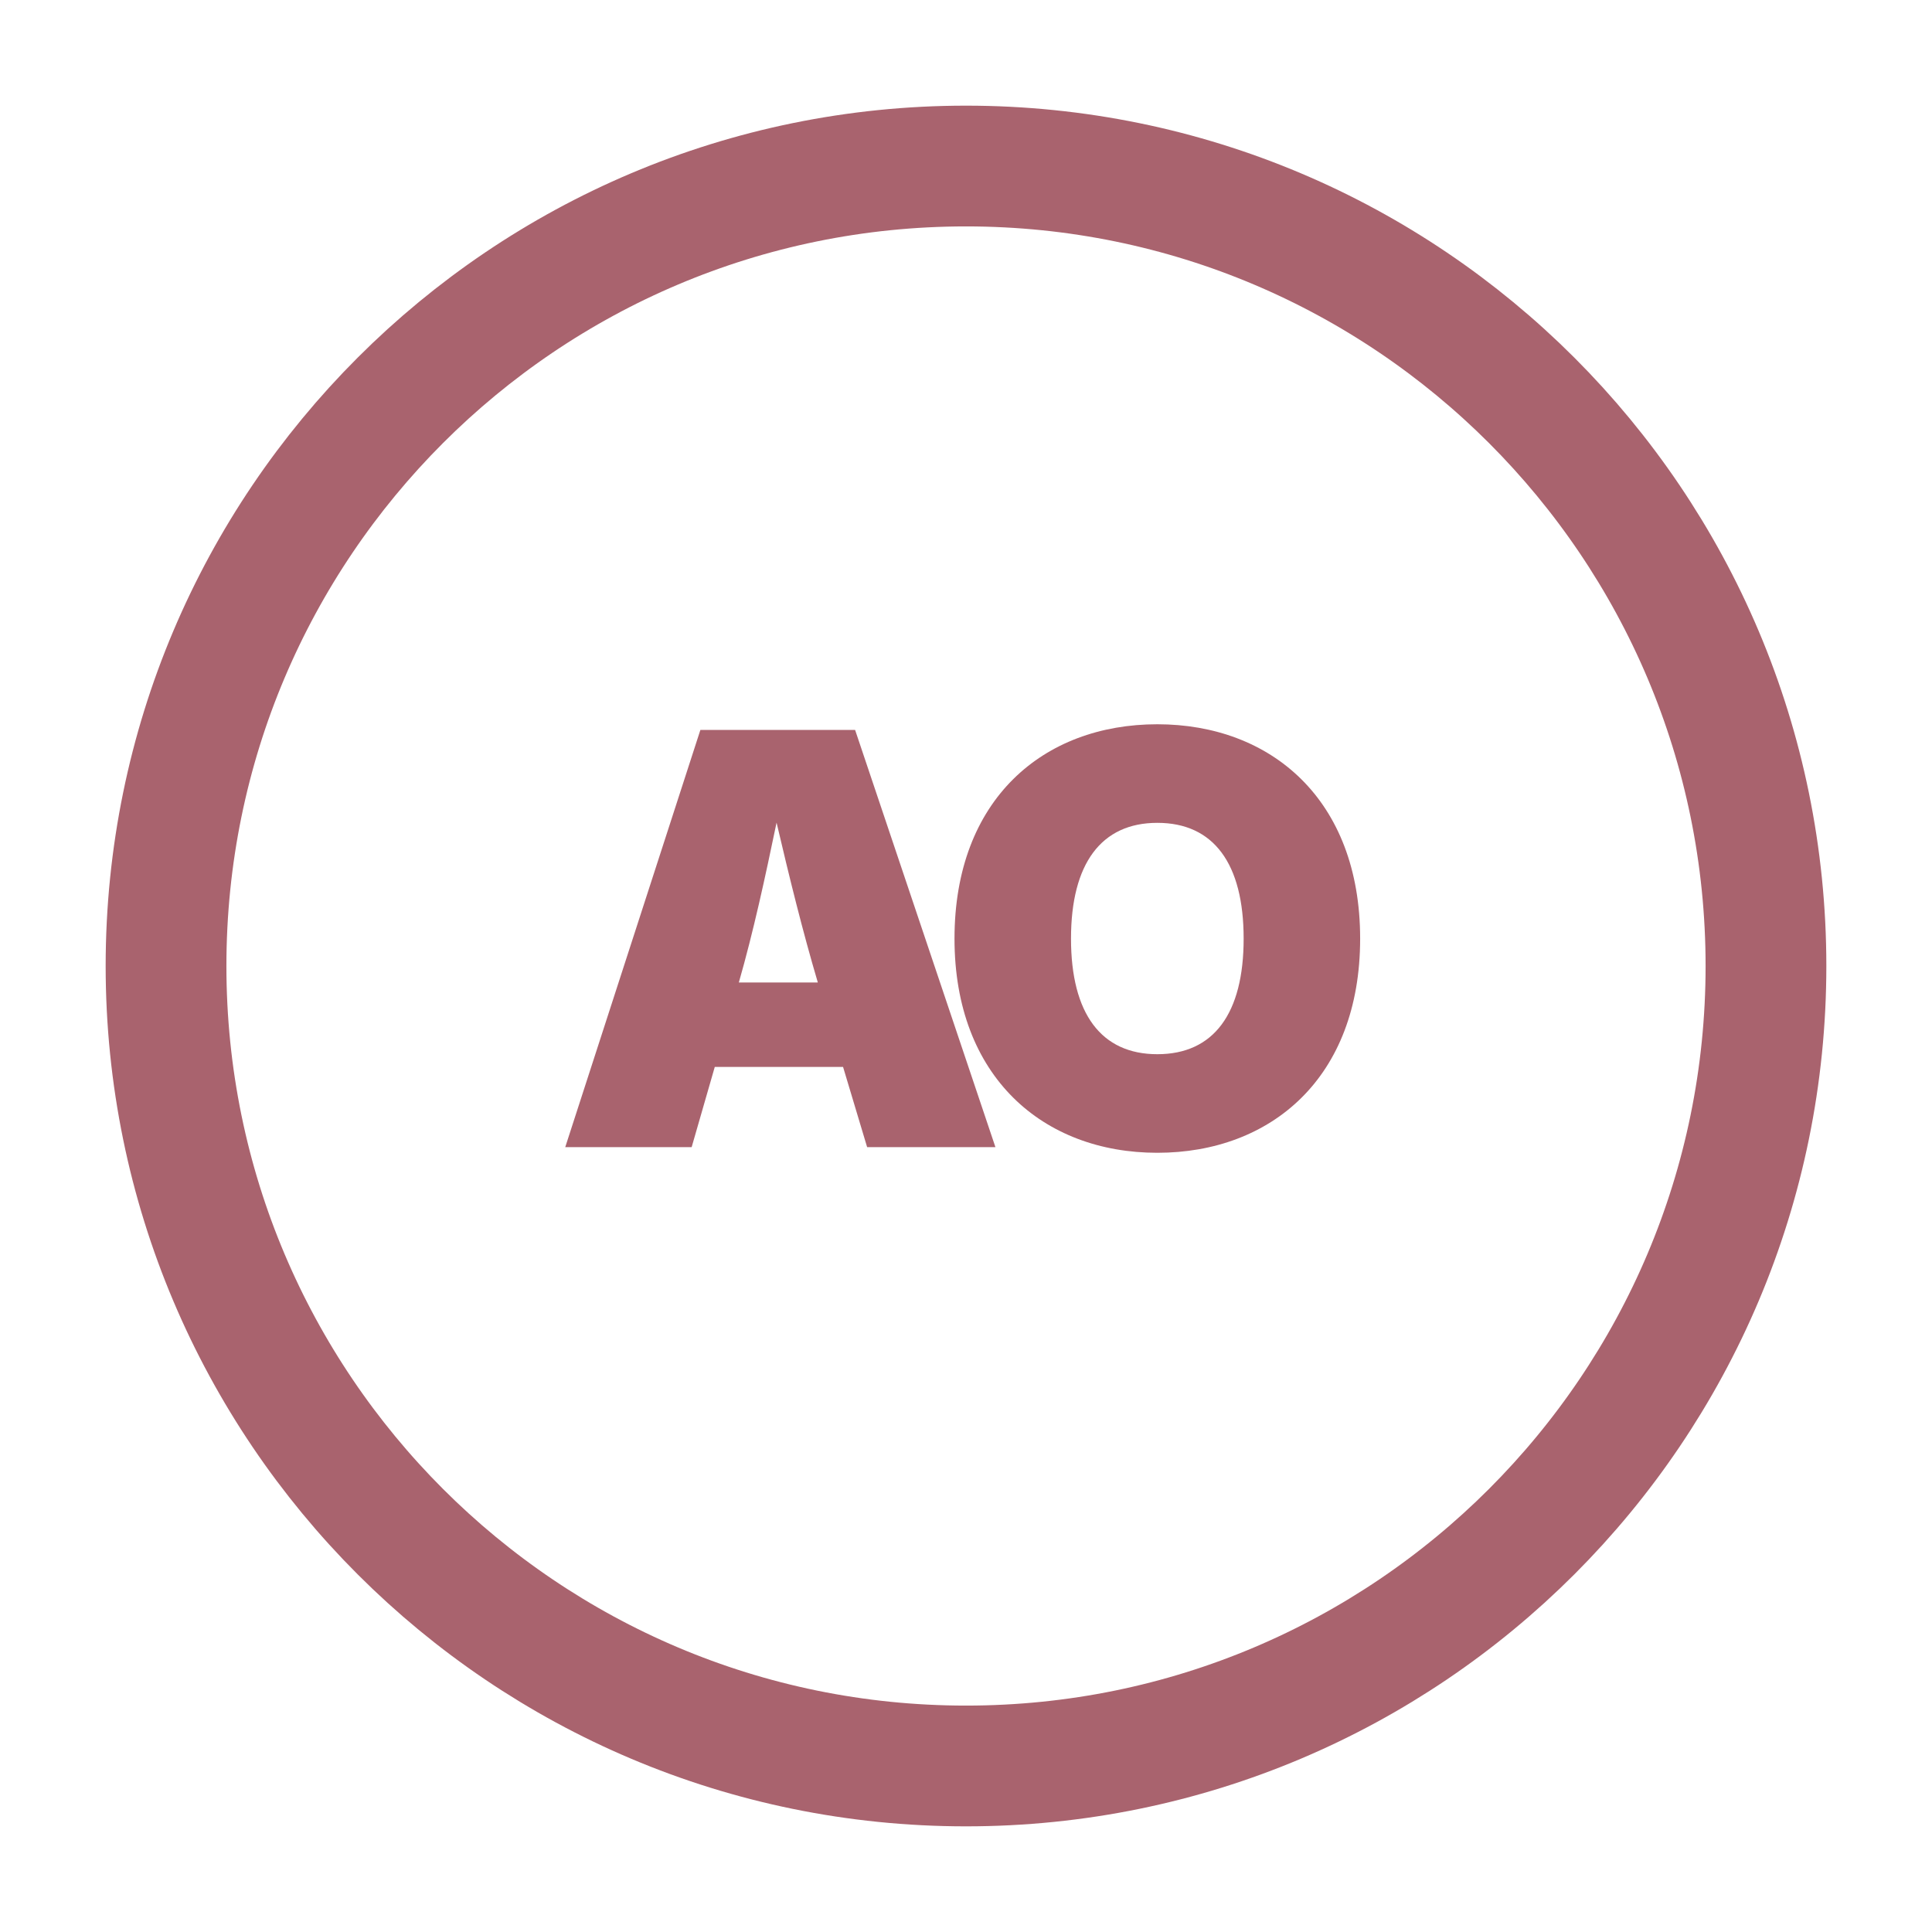
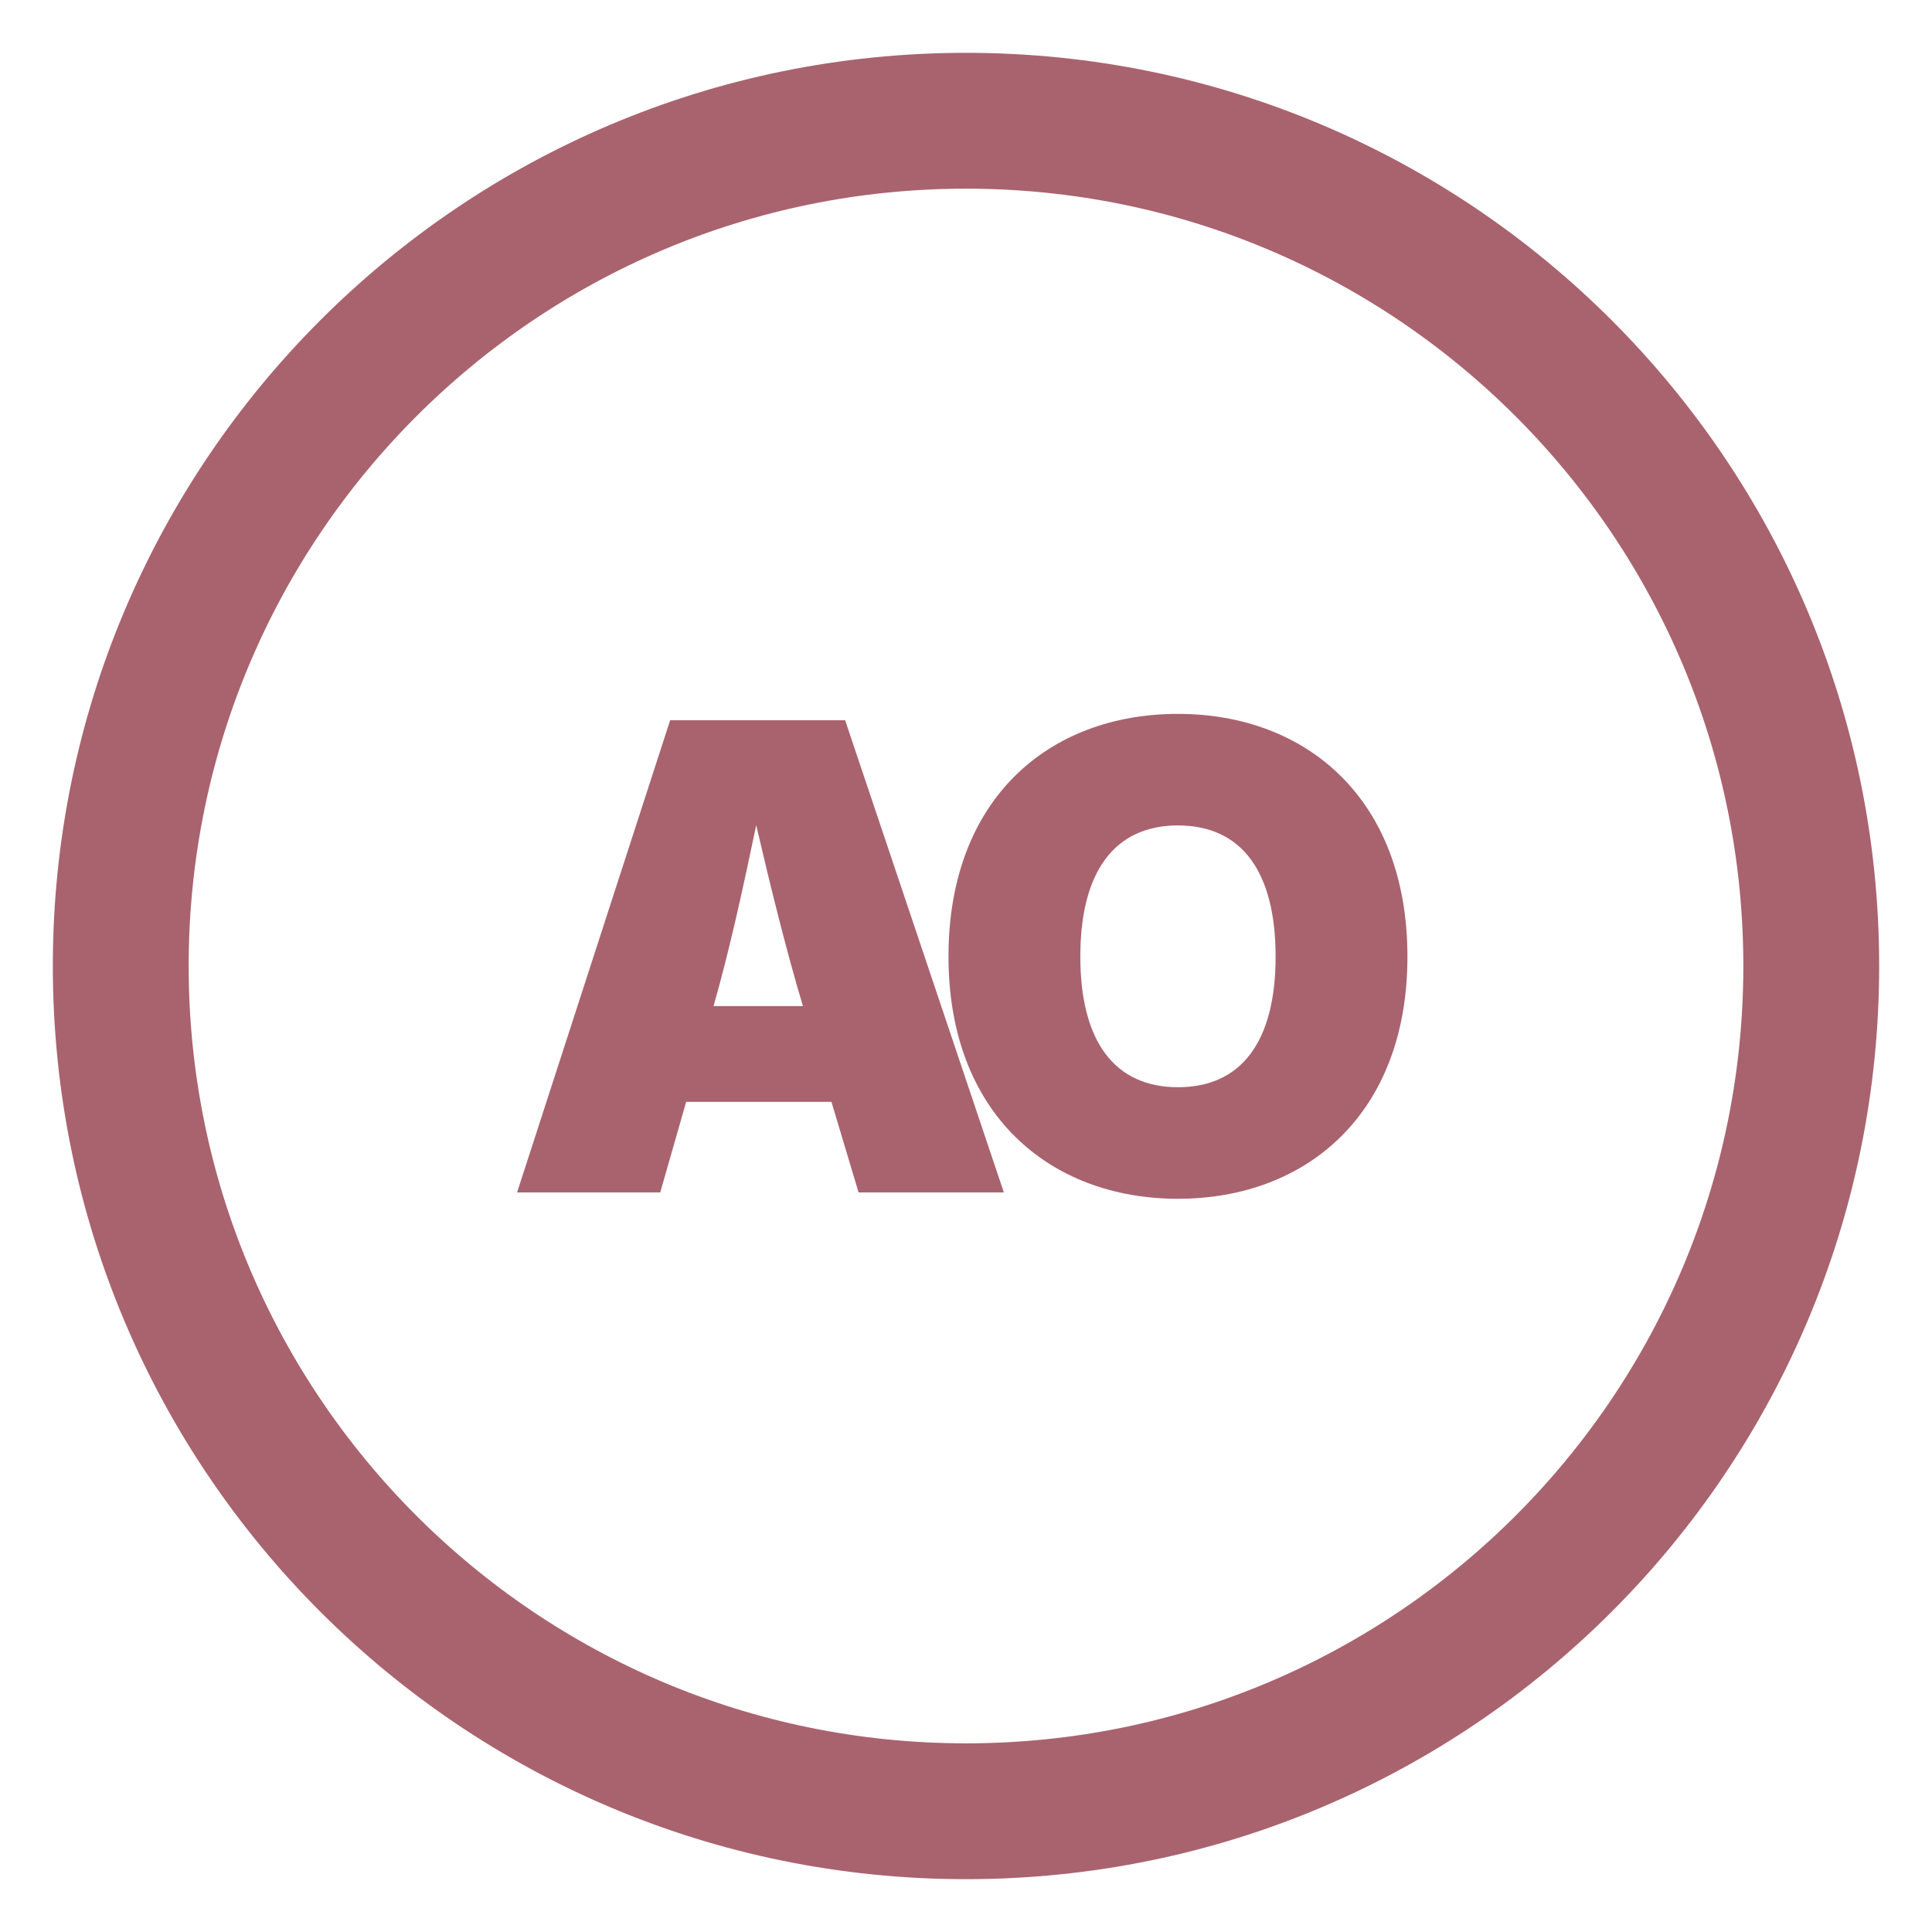
<svg xmlns="http://www.w3.org/2000/svg" width="128" height="128" viewBox="0 0 128 128" role="img" aria-label="AO Labs">
-   <circle cx="64" cy="64" r="53" fill="none" stroke="#a9636e" stroke-width="8" />
-   <text x="64" y="76" text-anchor="middle" fill="#a9636e" font-family="Inter, Arial, Helvetica, sans-serif" font-size="38" font-weight="900" letter-spacing="-3">AO</text>
+   <circle cx="64" cy="64" r="56" fill="none" stroke="#a9636e" stroke-width="9" />
+   <text x="64" y="79" text-anchor="middle" fill="#a9636e" font-family="Inter, Arial, Helvetica, sans-serif" font-size="43" font-weight="900" letter-spacing="-4">AO</text>
</svg>
